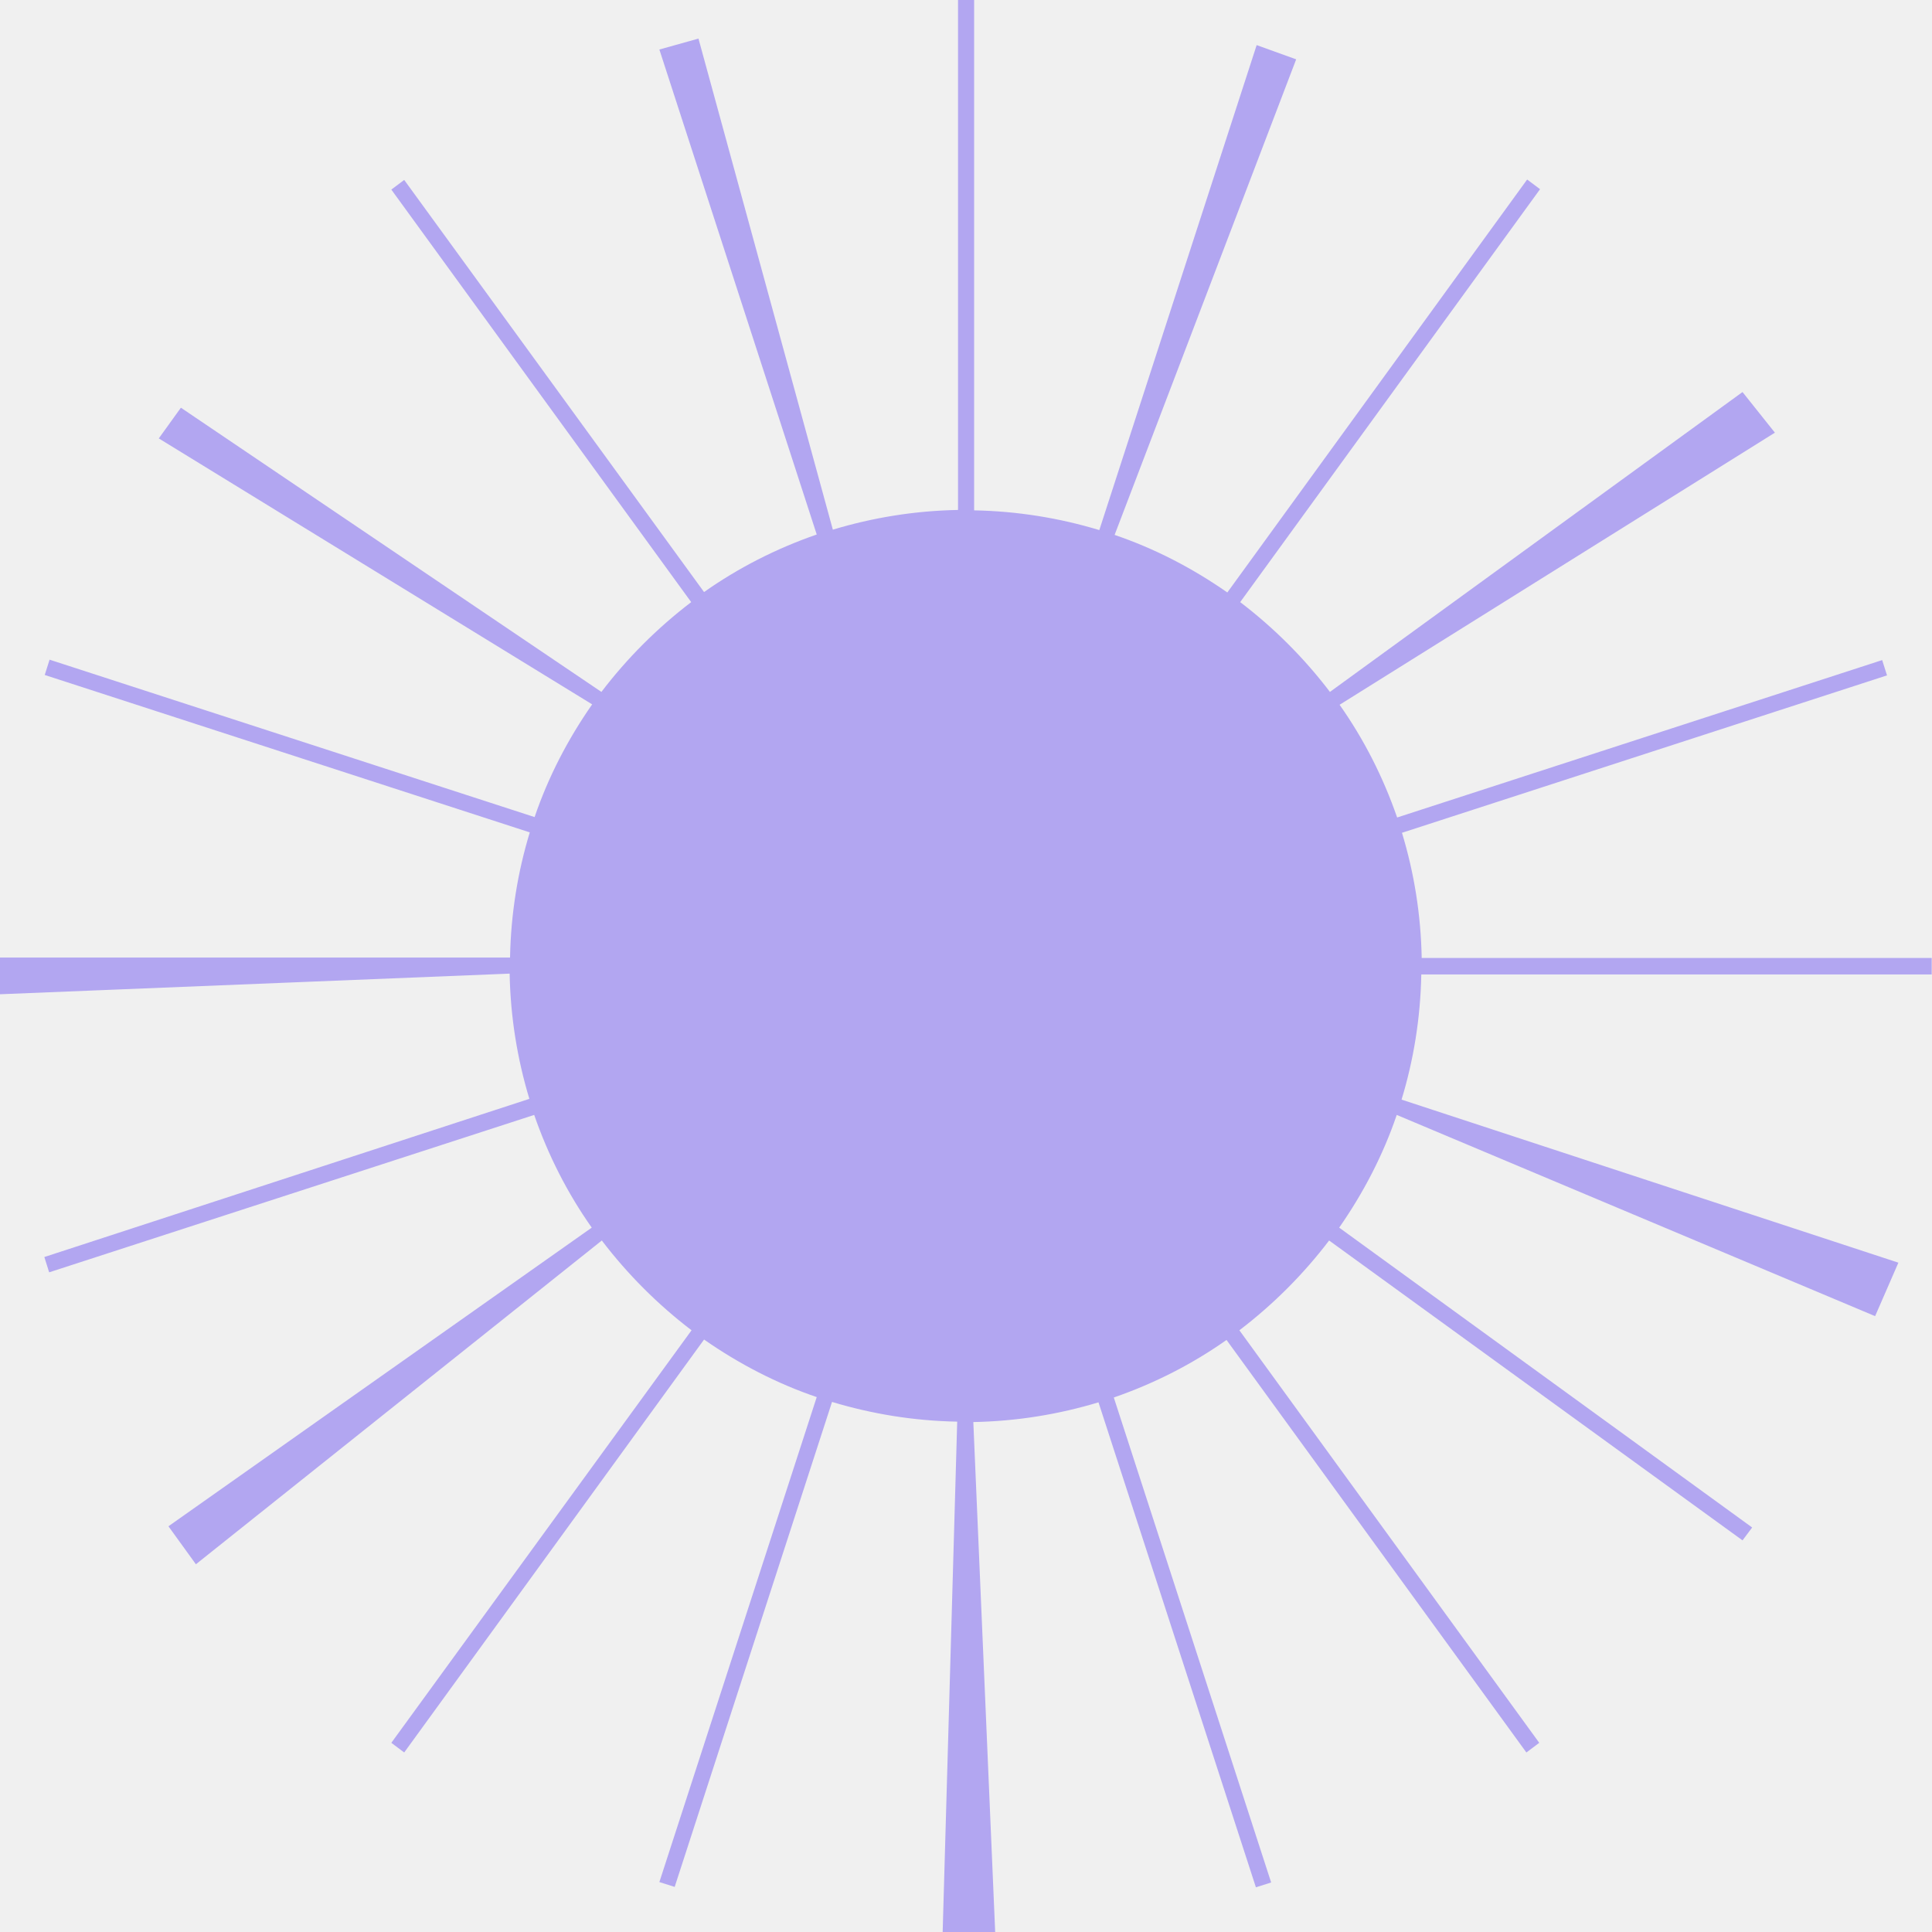
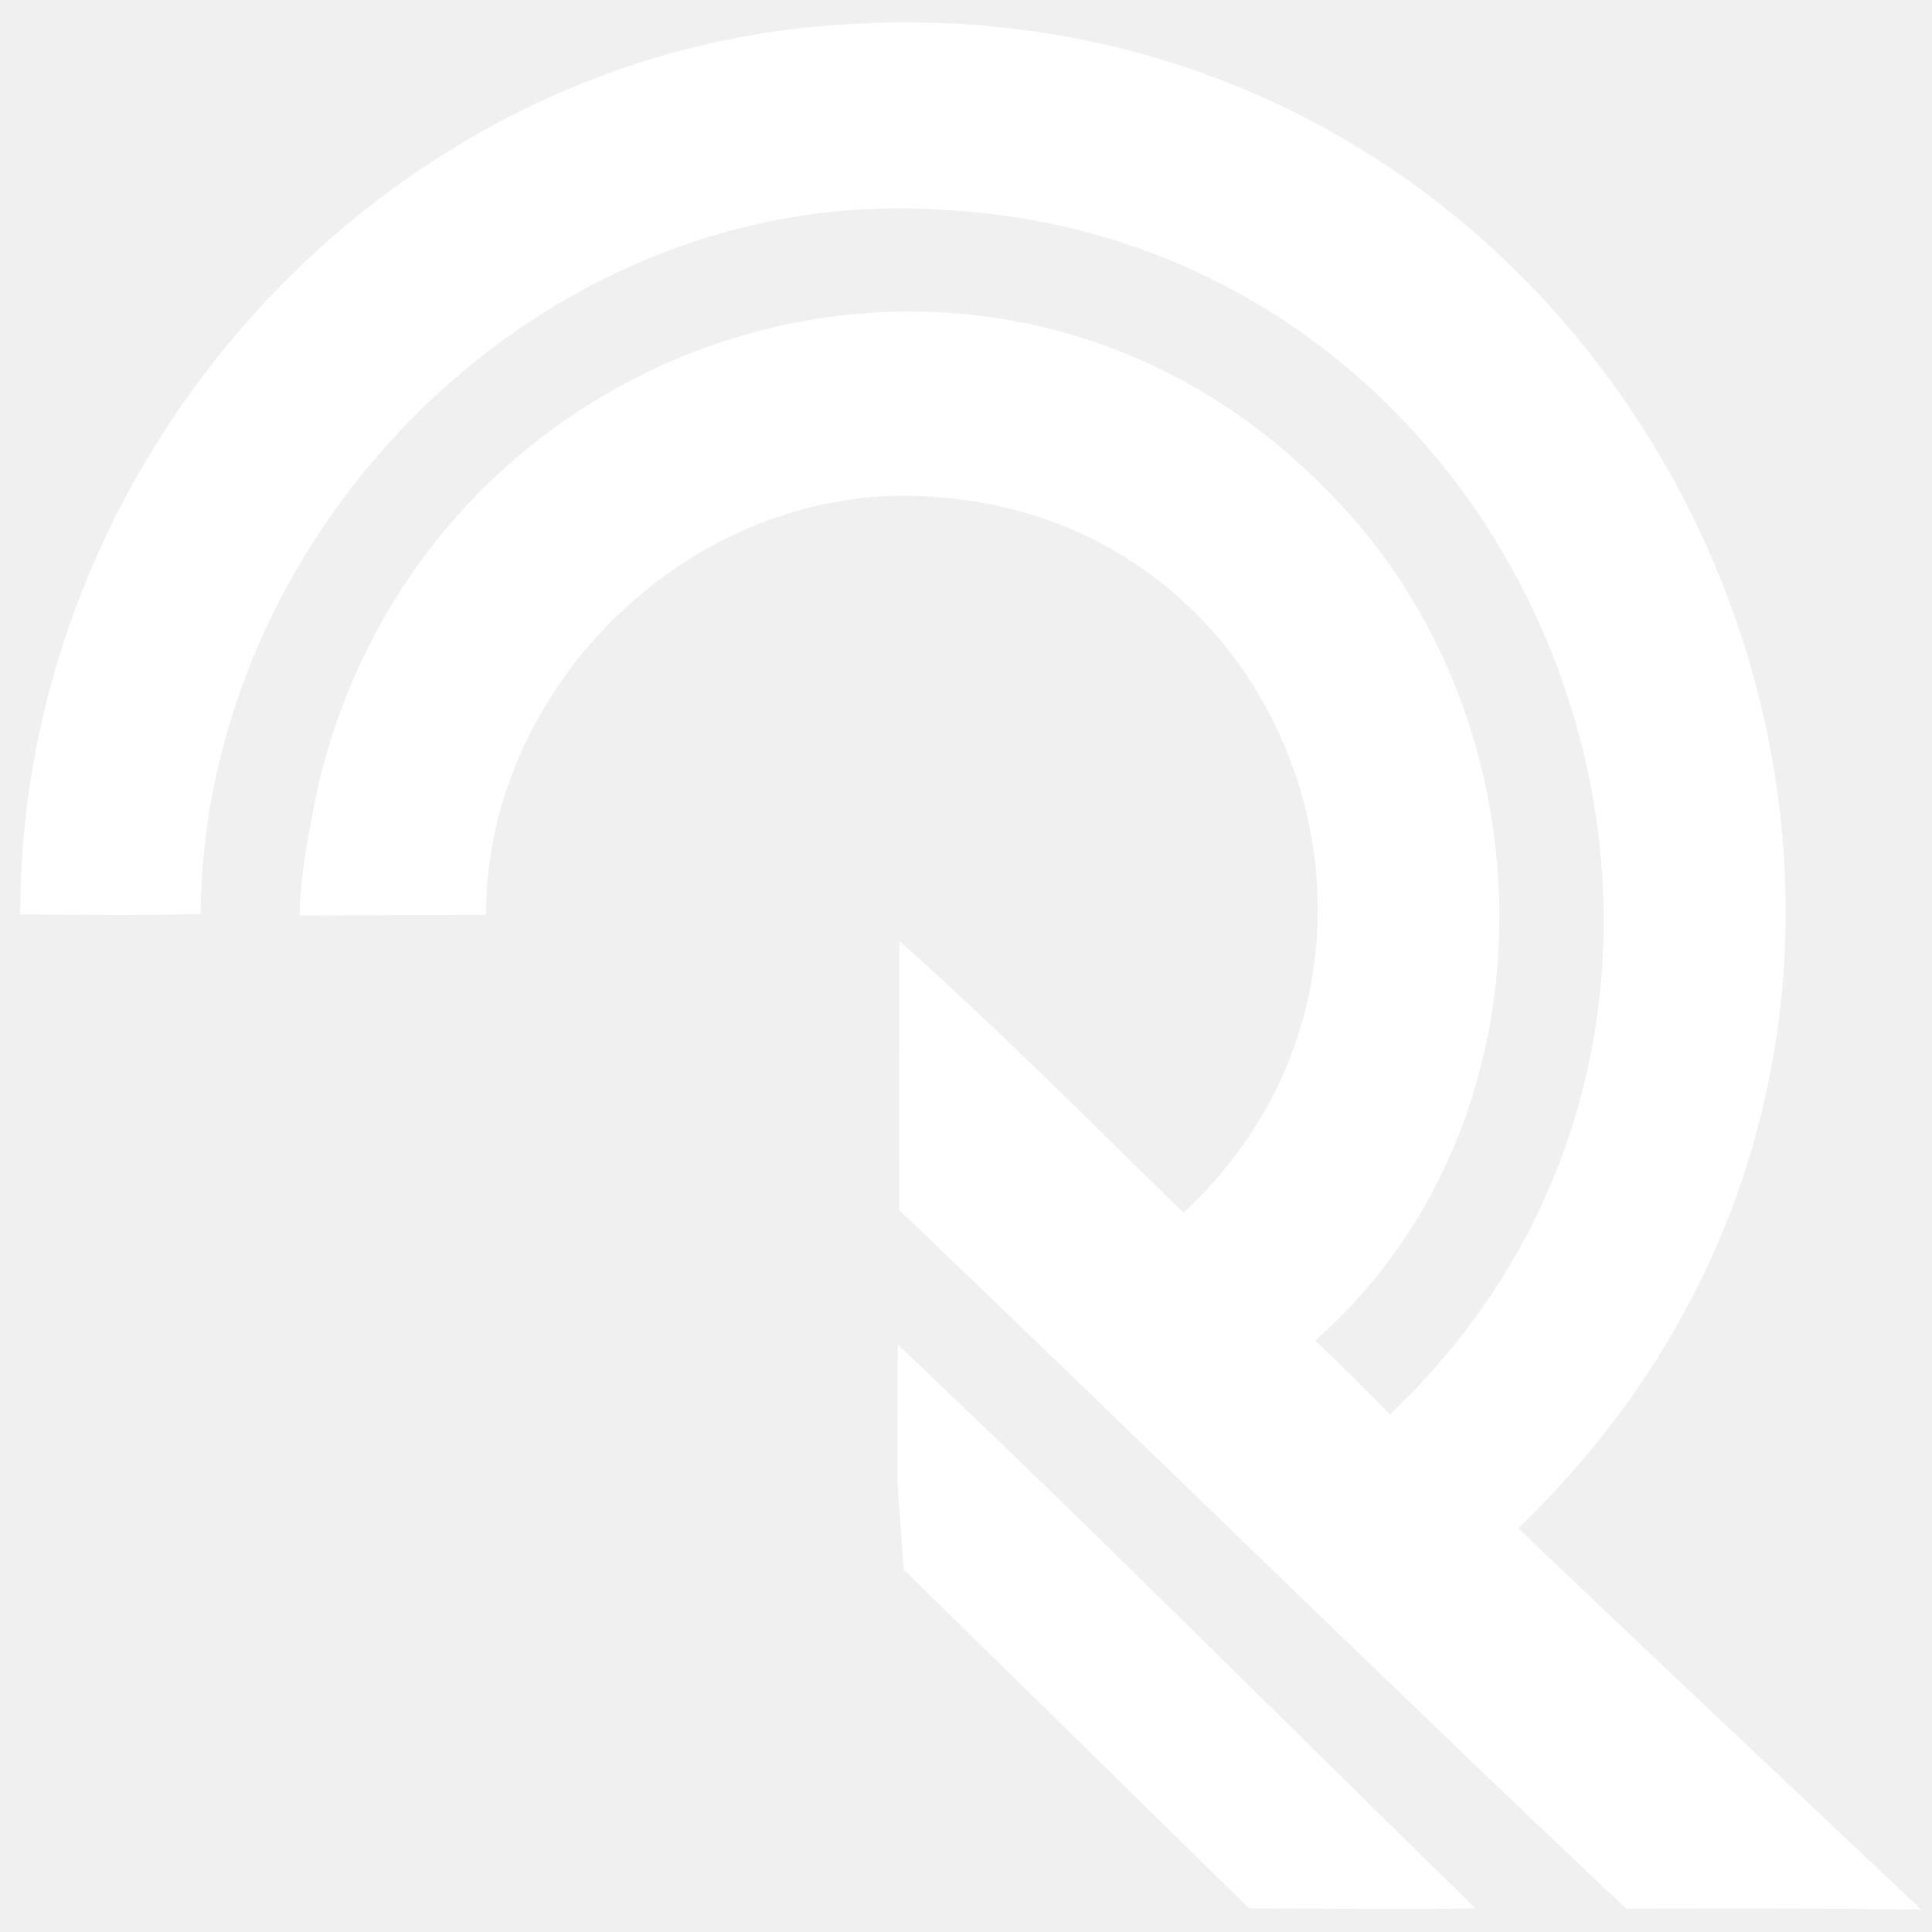
- <svg xmlns="http://www.w3.org/2000/svg" version="1.1" width="38" height="38">
-   <svg width="38" height="38" viewBox="0 0 38 38" fill="none">
-     <path d="M27.963 18.842C27.947 17.987 27.813 17.163 27.575 16.38L37.115 13.284L37.02 12.983L27.48 16.079C27.203 15.279 26.823 14.535 26.348 13.862L34.91 8.51L34.273 7.711L26.158 13.609C25.652 12.944 25.058 12.35 24.393 11.843L30.291 3.721L30.037 3.531L24.14 11.653C23.459 11.178 22.715 10.79 21.923 10.521L25.494 1.167L24.717 0.887L21.622 10.426C20.838 10.189 20.015 10.054 19.16 10.038V0H18.843V10.03C17.988 10.046 17.165 10.181 16.381 10.418L13.738 0.759L12.969 0.974L16.064 10.513C15.265 10.79 14.521 11.17 13.848 11.645L7.95 3.539L7.697 3.729L13.595 11.843C12.93 12.35 12.336 12.944 11.829 13.609L3.558 8.019L3.123 8.623L11.647 13.854C11.172 14.535 10.784 15.279 10.515 16.071L0.975 12.975L0.88 13.276L10.42 16.372C10.182 17.155 10.048 17.979 10.032 18.834H-0.006V19.556L10.024 19.15C10.04 20.005 10.175 20.829 10.412 21.613L0.872 24.724L0.967 25.025L10.507 21.929C10.784 22.729 11.164 23.473 11.639 24.146L3.313 30.02L3.853 30.767L11.837 24.399C12.344 25.064 12.937 25.658 13.602 26.165L7.697 34.279L7.95 34.469L13.848 26.347C14.529 26.822 15.273 27.21 16.064 27.479L12.969 37.018L13.27 37.113L16.365 27.574C17.149 27.811 17.972 27.946 18.827 27.962L18.541 38H19.574L19.144 27.97C19.999 27.954 20.822 27.819 21.606 27.582L24.702 37.121L25.002 37.026L21.907 27.487C22.707 27.21 23.451 26.83 24.124 26.355L30.022 34.469L30.275 34.279L24.377 26.165C25.042 25.658 25.636 25.064 26.142 24.399L34.273 30.297L34.463 30.044L26.34 24.146C26.815 23.465 27.203 22.721 27.472 21.929L36.881 25.887L37.339 24.835L27.567 21.628C27.805 20.845 27.939 20.021 27.955 19.166H37.994V18.842H27.963Z" fill="#B2A6F1" />
-   </svg>
+ <svg xmlns="http://www.w3.org/2000/svg" version="1.1" viewBox="250 250 524 524" fill="#ffffff" width="524" height="524">
+   <path d="M486.3,256.2c216.1-7.6,332.7,257,175.5,408.3,25,24,83.4,79,109.3,103.4-26.7-.3-53.3-.3-80-.2-60.1-56.6-137.3-132.3-197.2-189.5-.1-24.3,0-48.7,0-73,26.2,23.2,52,49.3,77.1,73.7,72.3-67,30.4-188.4-68.7-194.2-63.4-4.3-120.4,50.2-120.5,113.4l-50.5.2c0-11,3.1-26.6,5.5-37.3,30.8-123.8,183.8-170.6,273.9-77.2,61.3,62,62.6,171.2-4,229.8,6.9,6.5,13.6,13.2,20.3,20,120-113.8,41.3-319.7-123.2-326.8-106.4-6.2-198.5,86.3-199.4,191.1-16.1.4-32.8.2-48.9.1-.1-126.9,102.8-238.2,230.7-241.7Z" />
+   <path d="M493.5,614.7c51.6,48.7,105.6,103,156.7,152.9-20.2.4-41.1,0-61.4,0l-93.7-91.9-1.7-23.6s0-24.8.1-37.3Z" />
  <style>@media (prefers-color-scheme: light) { :root { filter: none; } }
@media (prefers-color-scheme: dark) { :root { filter: none; } }
</style>
</svg>
